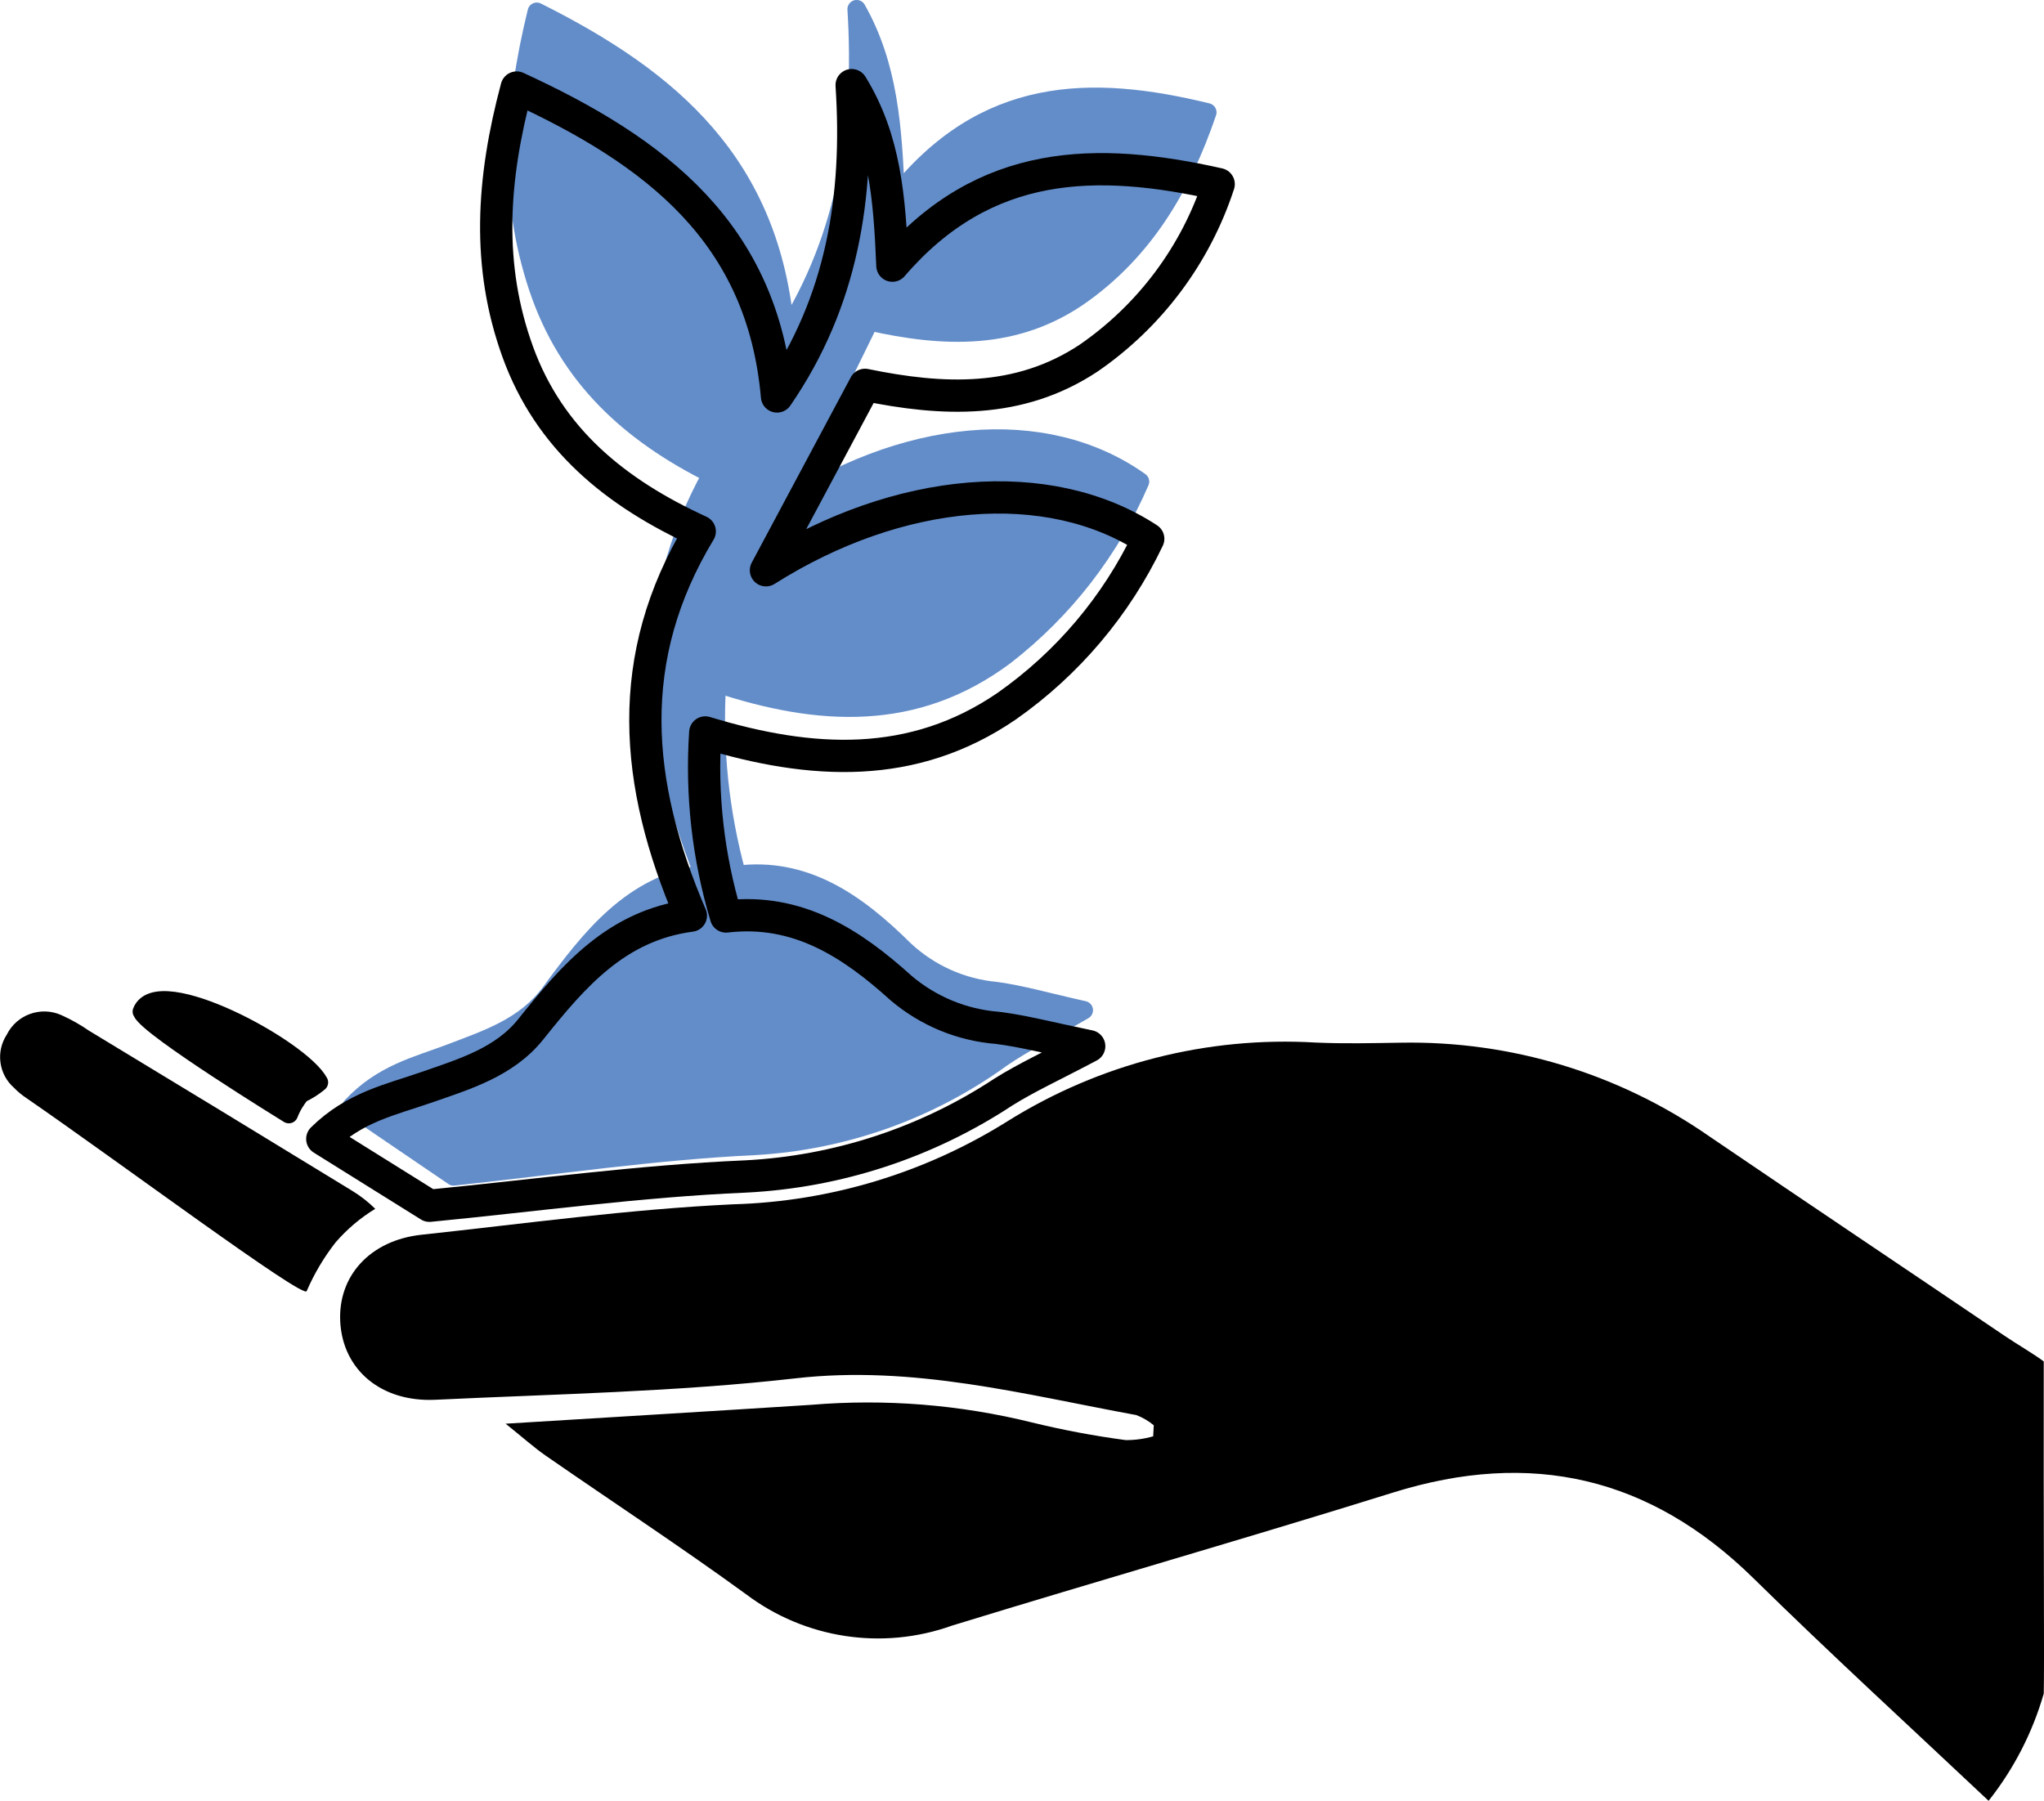
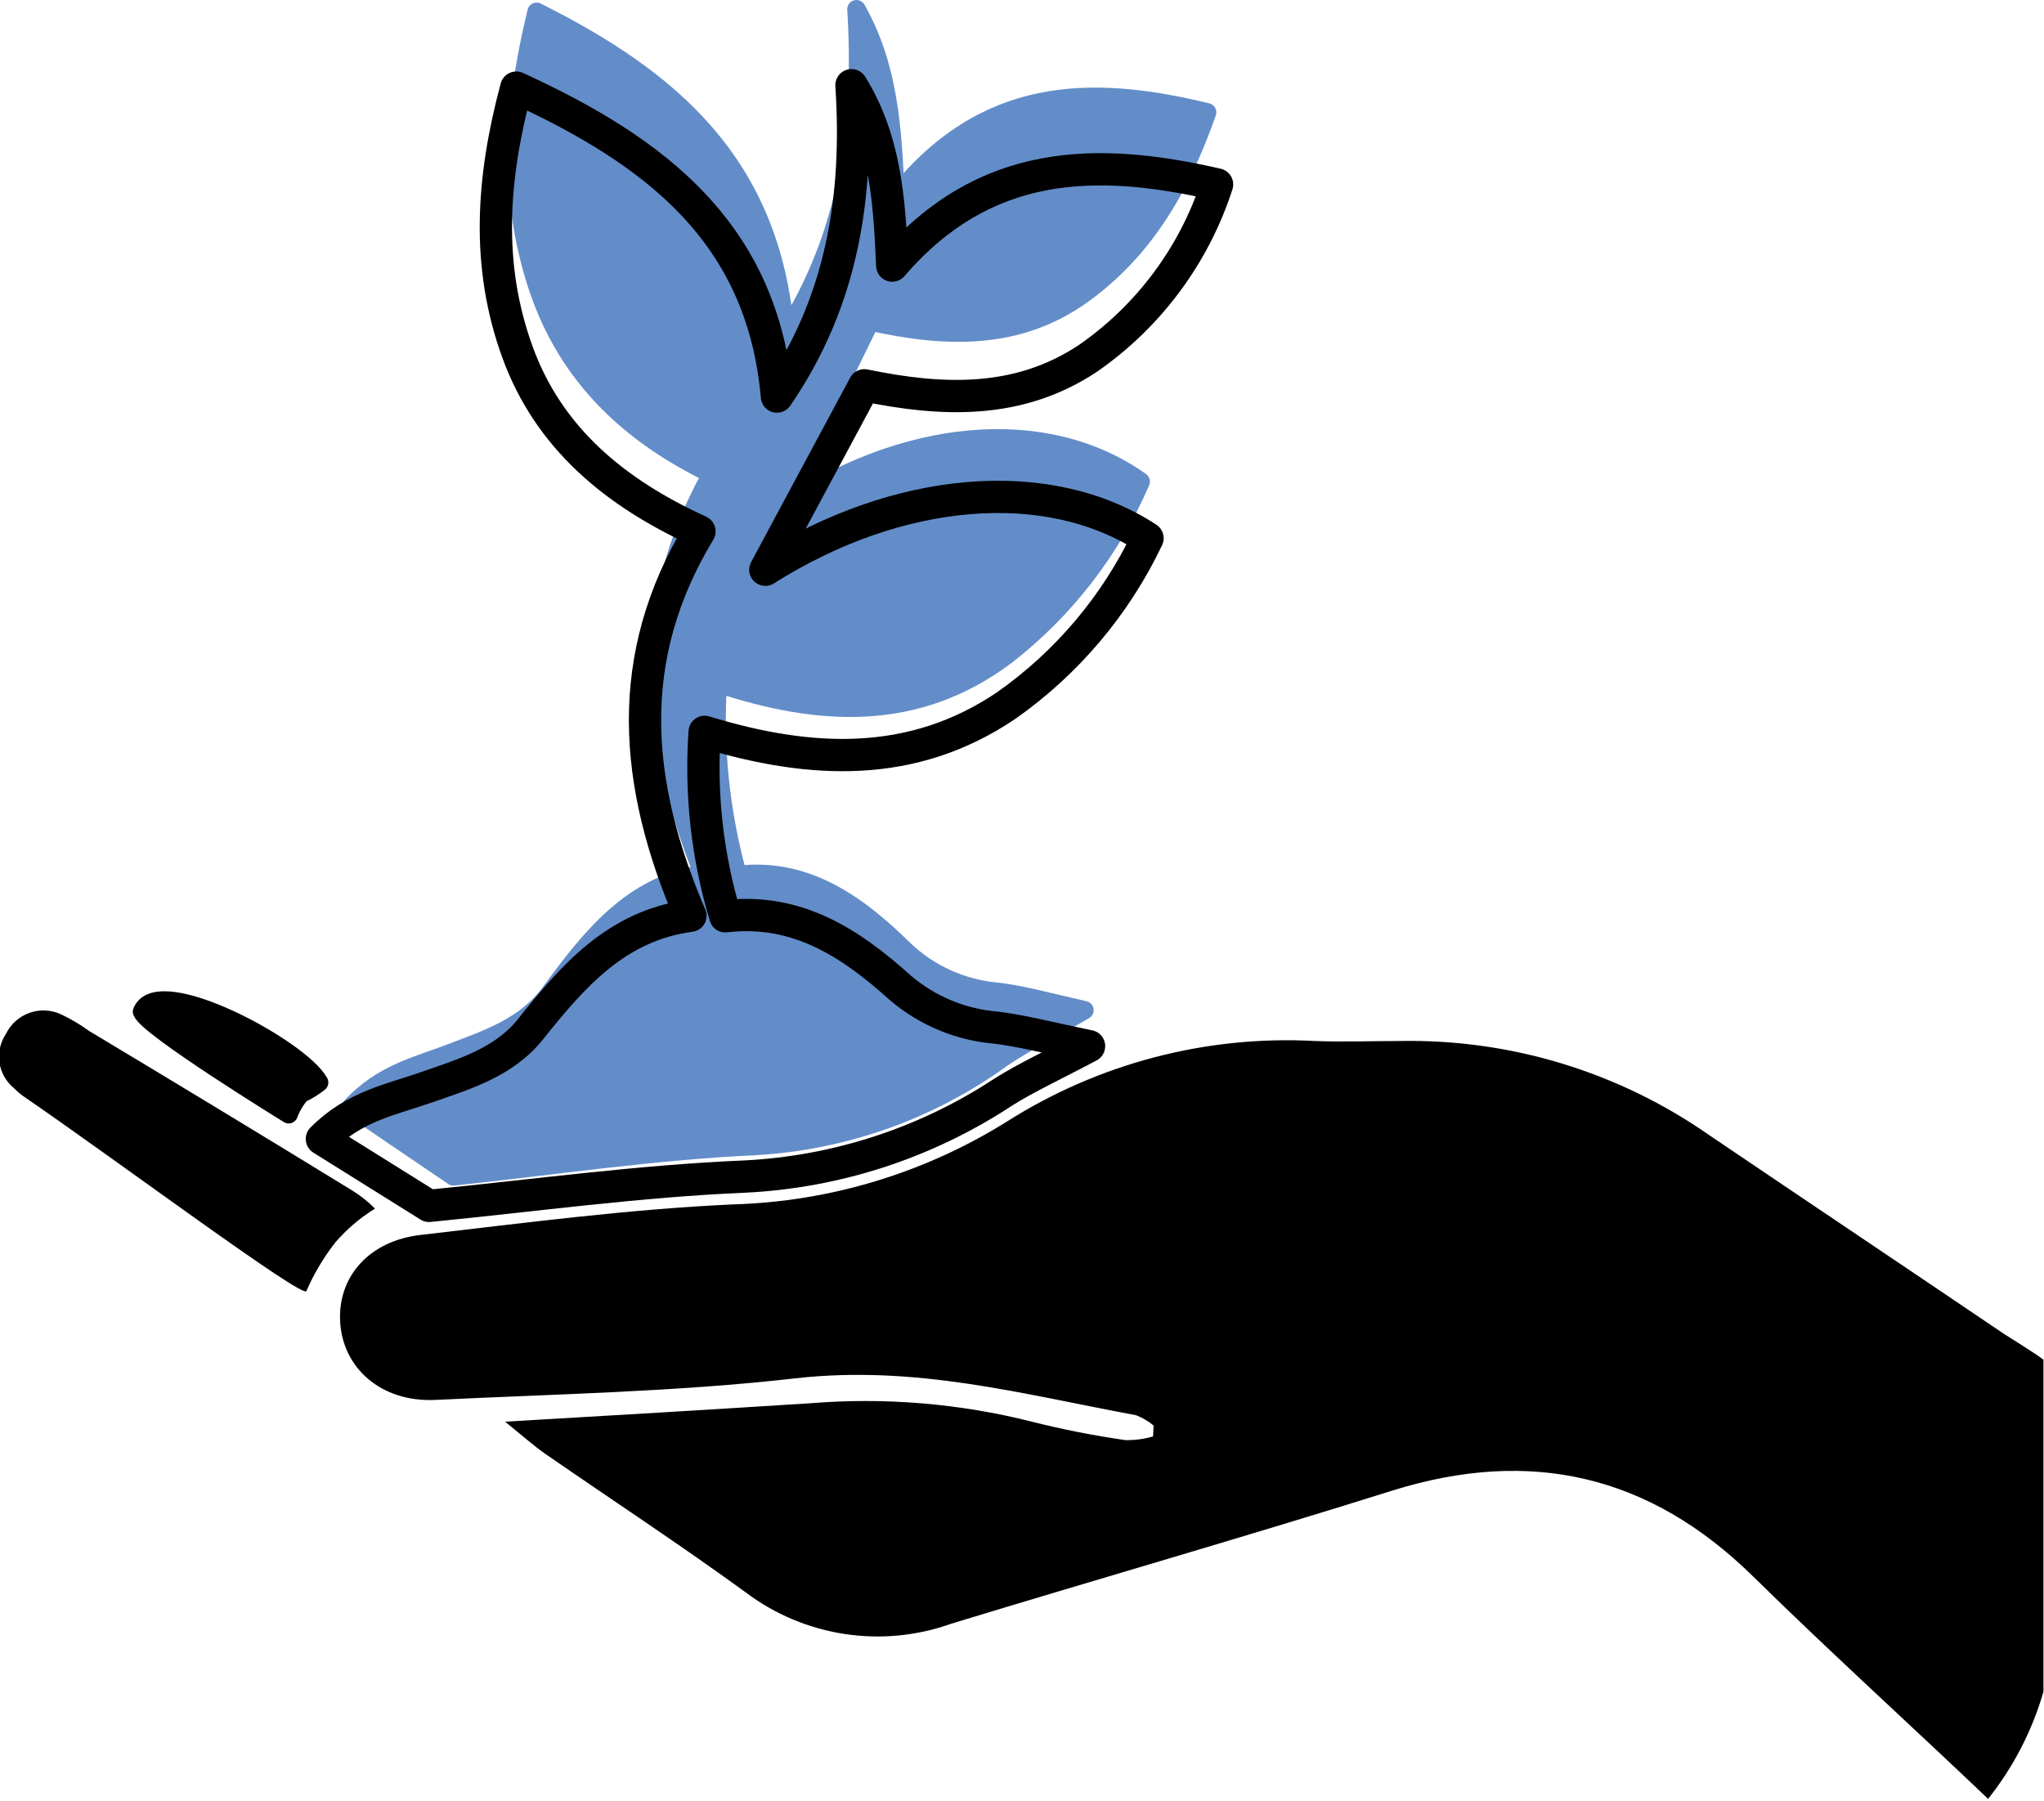
- <svg xmlns="http://www.w3.org/2000/svg" width="110.815" height="97.637" viewBox="0 0 110.815 97.637">
-   <g id="Group_304" data-name="Group 304" transform="translate(0 0.5)">
-     <path id="Path_1028" data-name="Path 1028" d="M66.245,26.942C65.5,17.731,60,13.122,52.763,9.5c-1.281,5.232-1.555,10.072.058,14.926,1.629,4.9,5.032,7.943,9.428,10.138-3.947,7.119-3.41,14.217-.459,21.694-3.85.553-6.091,3.413-8.286,6.413-1.368,1.867-3.443,2.535-5.442,3.3-1.769.674-3.677,1.09-5.356,2.9l5.547,3.775c5.443-.575,10.893-1.4,16.366-1.655a25.243,25.243,0,0,0,13.354-4.766c1.215-.834,2.535-1.485,4.446-2.589-2.013-.45-3.368-.847-4.746-1.036a8.4,8.4,0,0,1-4.993-2.245C70.1,57.8,67.311,55.828,63.61,56.3a31.853,31.853,0,0,1-1.081-10.39c5.516,1.828,10.765,2.133,15.613-1.488a23.921,23.921,0,0,0,7.325-9.447c-5.144-3.669-12.905-2.971-19.795,1.777L70.8,26.288c3.99.895,7.962,1.106,11.585-1.514,3.25-2.35,5.32-5.669,6.731-9.82-6.316-1.544-12.11-1.471-16.9,4.6-.145-3.8-.384-7.144-2.111-10.194C70.493,15.664,69.619,21.6,66.245,26.942Z" transform="translate(-23.662 -9.362)" fill="#638dc9" stroke="#638dc9" stroke-linecap="round" stroke-linejoin="round" stroke-width="1" />
-     <path id="Path_1029" data-name="Path 1029" d="M47.857,77.939a5.26,5.26,0,0,1-1.489.205,48.186,48.186,0,0,1-5.079-.955,37.025,37.025,0,0,0-11.978-.957c-5.343.343-10.688.661-16.562,1.023,1.006.807,1.557,1.305,2.162,1.724,3.622,2.511,7.312,4.931,10.875,7.524a11.885,11.885,0,0,0,11.162,1.7c7.96-2.444,15.968-4.736,23.918-7.216,7.479-2.333,13.928-.859,19.539,4.653,4.172,4.1,8.486,8.05,12.743,12.061a16.87,16.87,0,0,0,2.99-5.811c.041-1.251-.018-9.234,0-18.011-.514-.39-1.516-.975-2.139-1.4-5.317-3.6-10.652-7.171-15.96-10.782a28.375,28.375,0,0,0-16.765-5.1c-1.534.024-3.072.061-4.6-.007a28.351,28.351,0,0,0-16.73,4.275A29.611,29.611,0,0,1,25.069,65.36c-5.639.267-11.255,1.044-16.876,1.649-2.792.3-4.543,2.238-4.41,4.722.139,2.592,2.208,4.369,5.169,4.226,6.51-.311,13.049-.426,19.515-1.162,6.376-.726,12.37.872,18.473,1.992a3.309,3.309,0,0,1,.948.553Z" transform="translate(14.663 -0.562)" />
-     <path id="Path_1030" data-name="Path 1030" d="M65.99,29.711c-.78-8.845-6.54-13.27-14.115-16.75-1.342,5.025-1.629,9.671.059,14.332C53.64,32,57.2,34.921,61.8,37.028c-4.132,6.836-3.569,13.652-.481,20.833-4.03.53-6.376,3.278-8.675,6.156-1.432,1.794-3.6,2.436-5.7,3.167-1.851.647-3.85,1.046-5.607,2.782l5.808,3.625c5.7-.552,11.4-1.342,17.134-1.587a27.987,27.987,0,0,0,13.98-4.577c1.273-.8,2.656-1.427,4.656-2.487-2.108-.431-3.526-.813-4.969-.994a9.186,9.186,0,0,1-5.228-2.156c-2.7-2.442-5.619-4.34-9.493-3.883A28.174,28.174,0,0,1,62.1,47.928c5.774,1.757,11.27,2.05,16.345-1.427a23.366,23.366,0,0,0,7.67-9.072C80.728,33.906,72.6,34.575,65.39,39.135l5.371-10.053c4.176.859,8.335,1.062,12.127-1.453a18.391,18.391,0,0,0,7.046-9.43c-6.612-1.482-12.677-1.413-17.689,4.42-.151-3.648-.4-6.86-2.209-9.788C70.437,18.881,69.522,24.581,65.99,29.711Z" transform="translate(-23.864 -8.715)" fill="none" stroke="#000" stroke-linecap="round" stroke-linejoin="round" stroke-miterlimit="10" stroke-width="1.75" />
-     <path id="Path_1031" data-name="Path 1031" d="M96.509,70.328a12.046,12.046,0,0,1,1.567-2.642,9.1,9.1,0,0,1,2.151-1.823,6.872,6.872,0,0,0-1.265-.986q-7.115-4.353-14.252-8.671a9.389,9.389,0,0,0-1.5-.846,2.271,2.271,0,0,0-2.96,1.062,2.219,2.219,0,0,0,.4,2.885,3.863,3.863,0,0,0,.661.548C86.44,63.392,96.294,70.735,96.509,70.328Z" transform="translate(-79.884 -0.821)" />
-     <path id="Path_1032" data-name="Path 1032" d="M90.787,61.32a3.87,3.87,0,0,1,.652-1.1,4.672,4.672,0,0,0,.979-.62c-.979-1.84-8.734-6.008-9.6-3.839C83.181,56.645,90.787,61.32,90.787,61.32Z" transform="translate(-75.128 -1.413)" stroke="#000" stroke-linecap="round" stroke-linejoin="round" stroke-width="1" />
+ <svg xmlns="http://www.w3.org/2000/svg" id="Layer_1" data-name="Layer 1" viewBox="0 0 110.81 97.64">
+   <defs>
+     <style>.cls-1{fill:#638dc9;stroke:#638dc9;}.cls-1,.cls-2,.cls-3{stroke-linecap:round;stroke-linejoin:round;}.cls-2{fill:none;stroke-width:1.75px;}.cls-2,.cls-3{stroke:#000;}</style>
+   </defs>
+   <g id="Group_304" data-name="Group 304">
+     <path id="Path_1028" data-name="Path 1028" class="cls-1" d="M42.58,18.08C41.84,8.87,36.34,4.26,29.1.64c-1.28,5.23-1.55,10.07.06,14.92s5,8,9.43,10.14c-4,7.12-3.41,14.22-.46,21.7-3.85.55-6.09,3.41-8.29,6.41-1.37,1.87-3.44,2.53-5.44,3.3-1.77.67-3.68,1.09-5.36,2.9l5.55,3.77C30,63.21,35.48,62.38,41,62.13a25.25,25.25,0,0,0,13.35-4.77c1.22-.83,2.54-1.48,4.45-2.59-2-.45-3.37-.84-4.75-1a8.35,8.35,0,0,1-5-2.25C46.44,48.94,43.65,47,40,47.44a31.67,31.67,0,0,1-1.08-10.39c5.51,1.83,10.76,2.13,15.61-1.49a23.91,23.91,0,0,0,7.32-9.45c-5.14-3.67-12.9-3-19.79,1.78l5.13-10.46c4,.89,8,1.1,11.58-1.52C62,13.56,64,10.24,65.45,6.09c-6.31-1.54-12.11-1.47-16.9,4.6-.14-3.8-.38-7.14-2.11-10.19C46.83,6.8,46,12.74,42.58,18.08Z" transform="translate(-0.01 0)" />
+     <path id="Path_1029" data-name="Path 1029" d="M62.52,77.88a5,5,0,0,1-1.49.2,48.83,48.83,0,0,1-5.08-1,36.87,36.87,0,0,0-12-1c-5.34.34-10.68.66-16.56,1,1,.81,1.56,1.31,2.16,1.73,3.63,2.51,7.32,4.93,10.88,7.52a11.88,11.88,0,0,0,11.16,1.7c8-2.44,16-4.73,23.92-7.22,7.48-2.33,13.93-.85,19.54,4.66,4.17,4.1,8.48,8,12.74,12.06a16.82,16.82,0,0,0,3-5.81c0-1.25,0-9.24,0-18-.51-.39-1.52-1-2.14-1.4-5.32-3.6-10.65-7.17-16-10.79a28.35,28.35,0,0,0-16.76-5.09c-1.54,0-3.08.06-4.6,0A28.32,28.32,0,0,0,54.61,60.8a29.62,29.62,0,0,1-14.88,4.5c-5.64.26-11.25,1-16.87,1.65-2.8.3-4.55,2.24-4.41,4.72s2.2,4.37,5.17,4.23c6.51-.32,13-.43,19.51-1.17s12.37.87,18.47,2a3.35,3.35,0,0,1,.95.56Z" transform="translate(-0.01 0)" />
+     <path id="Path_1030" data-name="Path 1030" class="cls-2" d="M42.13,21.5C41.35,12.65,35.59,8.23,28,4.75c-1.34,5-1.63,9.67.06,14.33s5.27,7.63,9.87,9.73c-4.14,6.84-3.57,13.66-.49,20.84-4,.53-6.37,3.27-8.67,6.15-1.43,1.8-3.6,2.44-5.7,3.17-1.85.65-3.85,1-5.61,2.78l5.81,3.63c5.7-.56,11.4-1.35,17.13-1.59a28,28,0,0,0,14-4.58c1.27-.8,2.65-1.43,4.65-2.49-2.11-.43-3.53-.81-5-1a9.16,9.16,0,0,1-5.23-2.16c-2.7-2.44-5.62-4.34-9.49-3.88a28.05,28.05,0,0,1-1.12-10c5.77,1.76,11.27,2,16.34-1.42a23.34,23.34,0,0,0,7.67-9.08c-5.39-3.52-13.51-2.85-20.72,1.71l5.37-10c4.17.86,8.33,1.06,12.12-1.46a18.35,18.35,0,0,0,7-9.43C59.46,8.5,53.39,8.57,48.38,14.4c-.15-3.64-.4-6.86-2.21-9.78C46.57,10.67,45.66,16.37,42.13,21.5Z" transform="translate(-0.01 0)" />
+     <path id="Path_1031" data-name="Path 1031" d="M16.62,70a12.11,12.11,0,0,1,1.57-2.64,9.16,9.16,0,0,1,2.15-1.83,6.66,6.66,0,0,0-1.26-1Q12,60.19,4.83,55.89A9.3,9.3,0,0,0,3.33,55a2.26,2.26,0,0,0-3,1.06A2.21,2.21,0,0,0,.77,59a3.8,3.8,0,0,0,.66.54C6.56,63.07,16.41,70.41,16.62,70Z" transform="translate(-0.01 0)" />
+     <path id="Path_1032" data-name="Path 1032" class="cls-3" d="M15.66,60.41a3.59,3.59,0,0,1,.65-1.1,5.24,5.24,0,0,0,1-.62c-1-1.84-8.73-6-9.6-3.84C8.05,55.73,15.66,60.41,15.66,60.41Z" transform="translate(-0.01 0)" />
  </g>
</svg>
